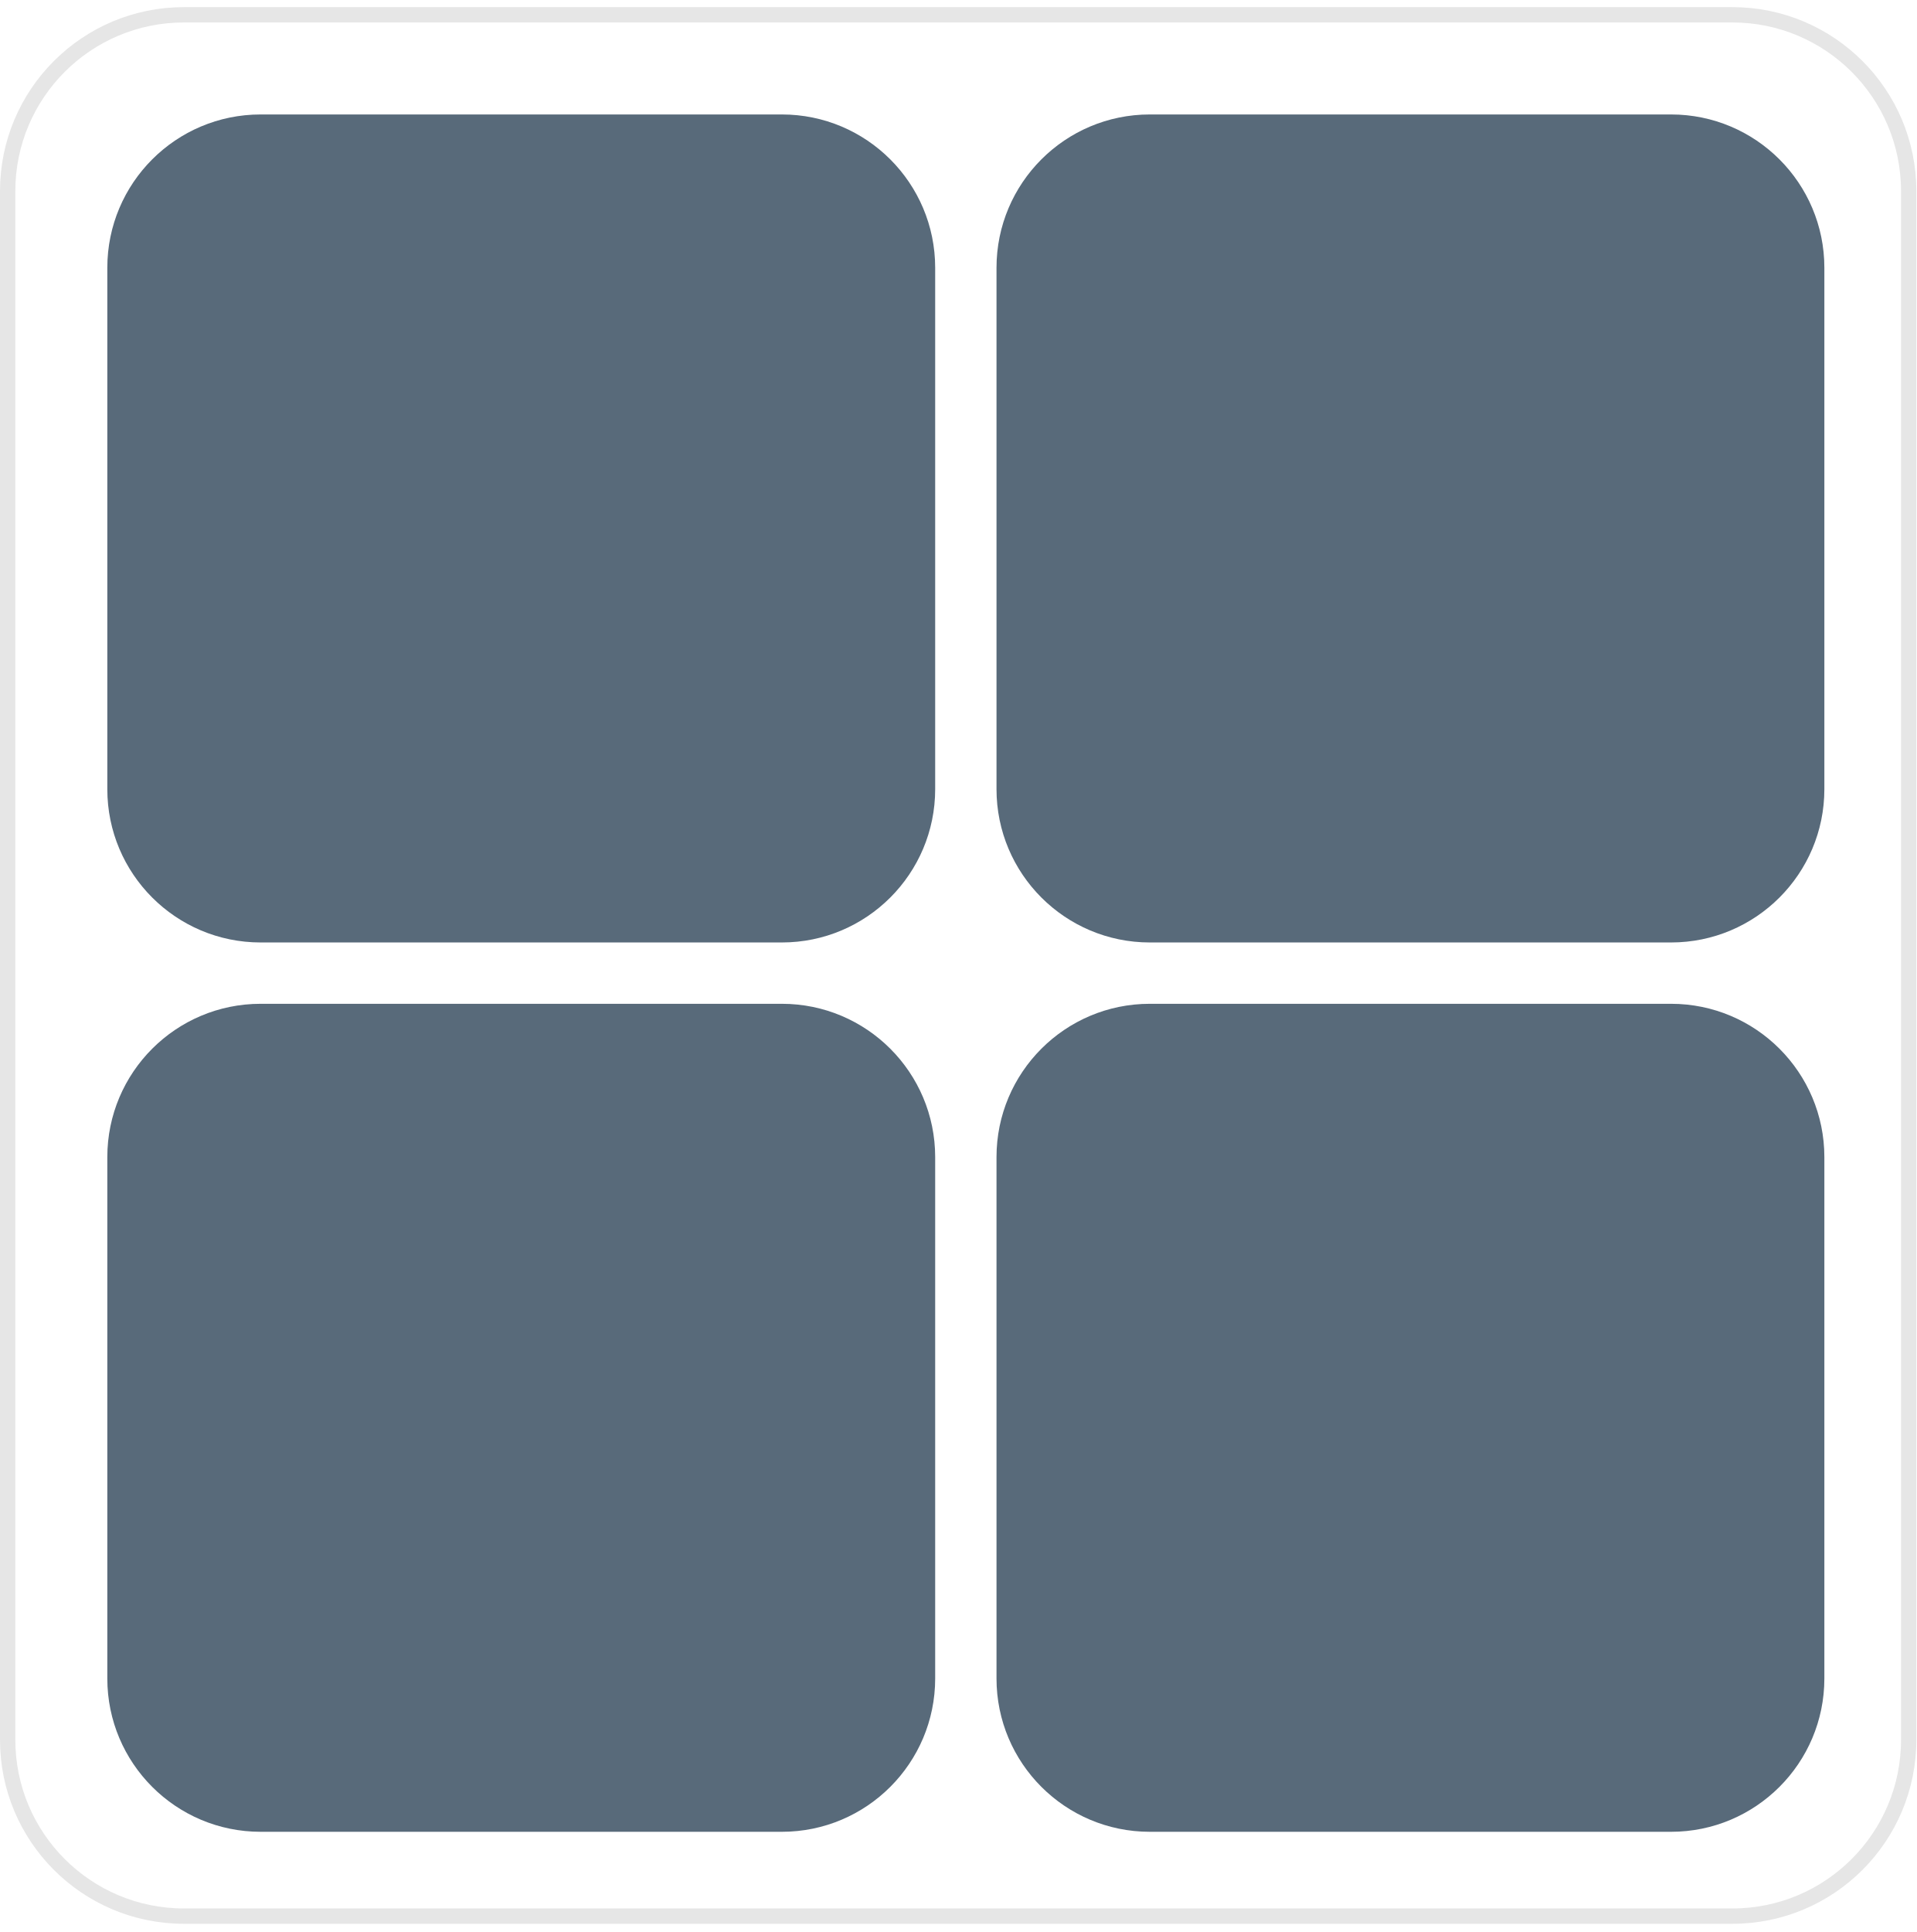
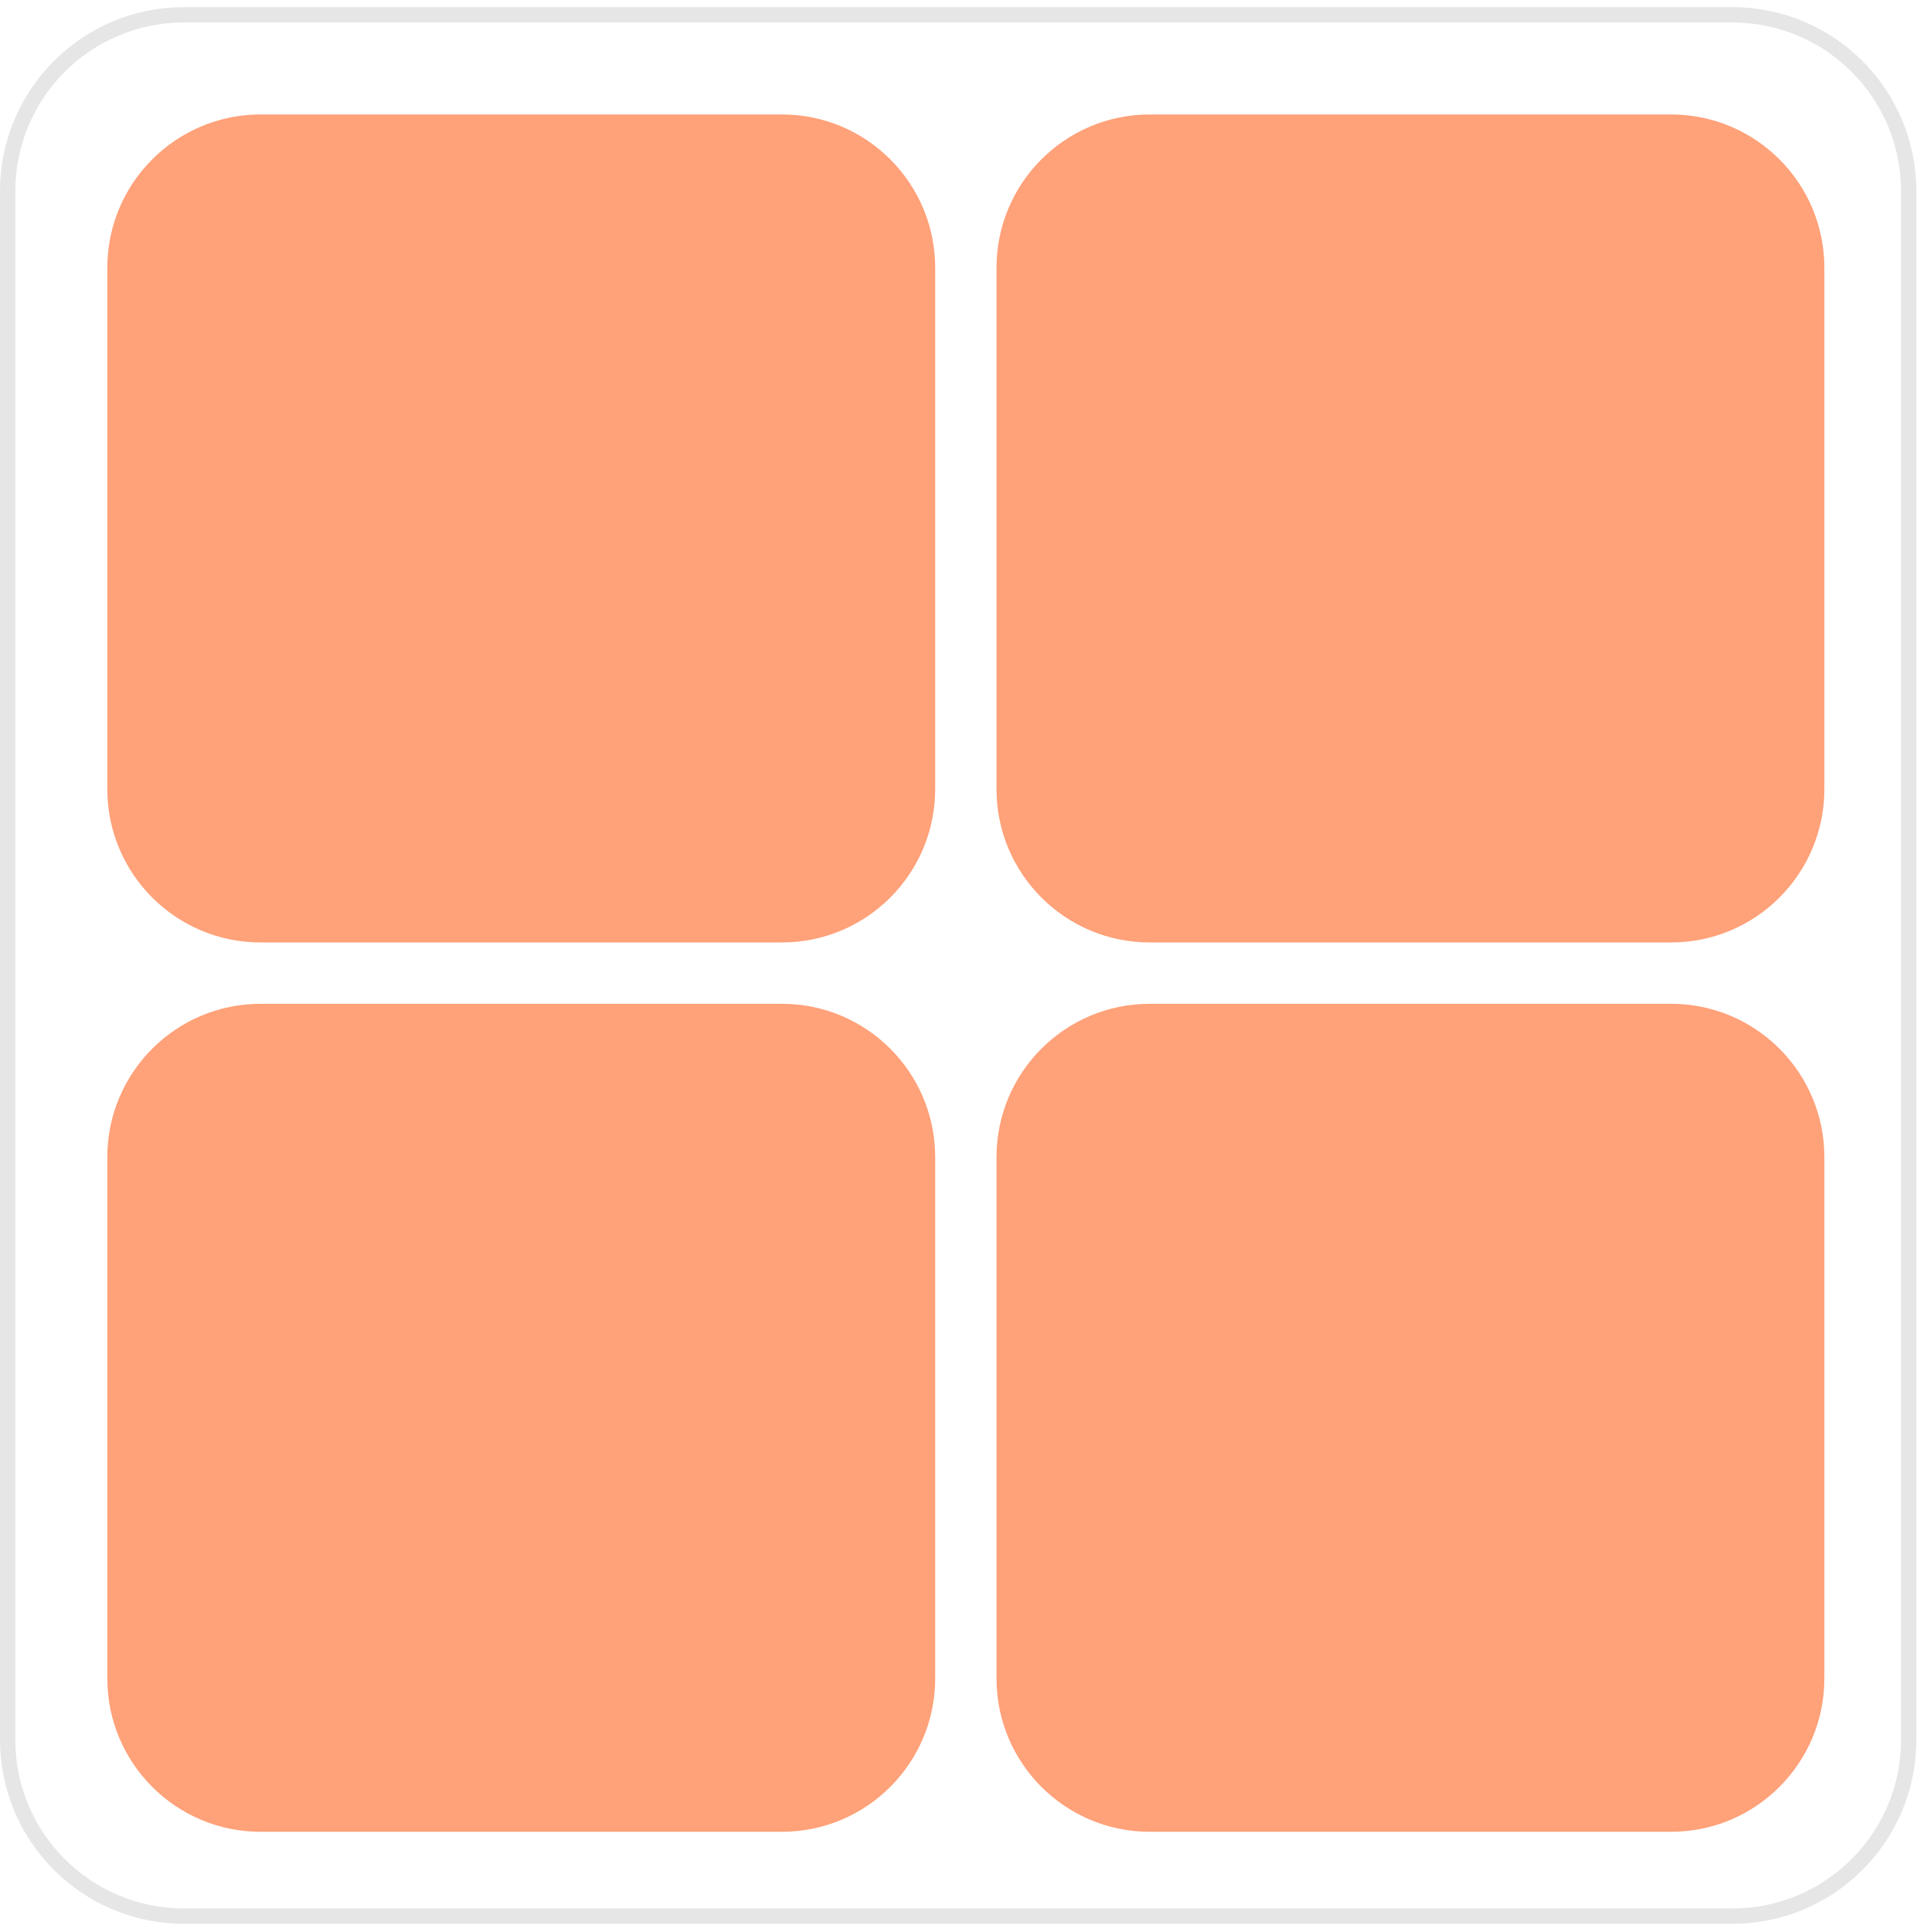
<svg xmlns="http://www.w3.org/2000/svg" width="125" height="126" viewBox="0 0 125 126" fill="none">
-   <rect x="7" y="65.465" width="54" height="54" rx="10" fill="#586A7A" />
-   <rect x="65" y="7.465" width="54" height="54" rx="10" fill="#586A7A" />
-   <rect x="7" y="7.465" width="54" height="54" rx="10" fill="#586A7A" />
-   <rect x="65" y="65.465" width="54" height="54" rx="10" fill="#586A7A" />
+   <rect x="7" y="65.465" width="54" height="54" rx="10" fill="rgb(255, 161, 121)" />
+   <rect x="65" y="7.465" width="54" height="54" rx="10" fill="rgb(255, 161, 121)" />
+   <rect x="7" y="7.465" width="54" height="54" rx="10" fill="rgb(255, 161, 121)" />
+   <rect x="65" y="65.465" width="54" height="54" rx="10" fill="rgb(255, 161, 121)" />
  <rect x="0.5" y="0.965" width="124" height="124" rx="11.5" stroke="black" stroke-opacity="0.1" />
</svg>
